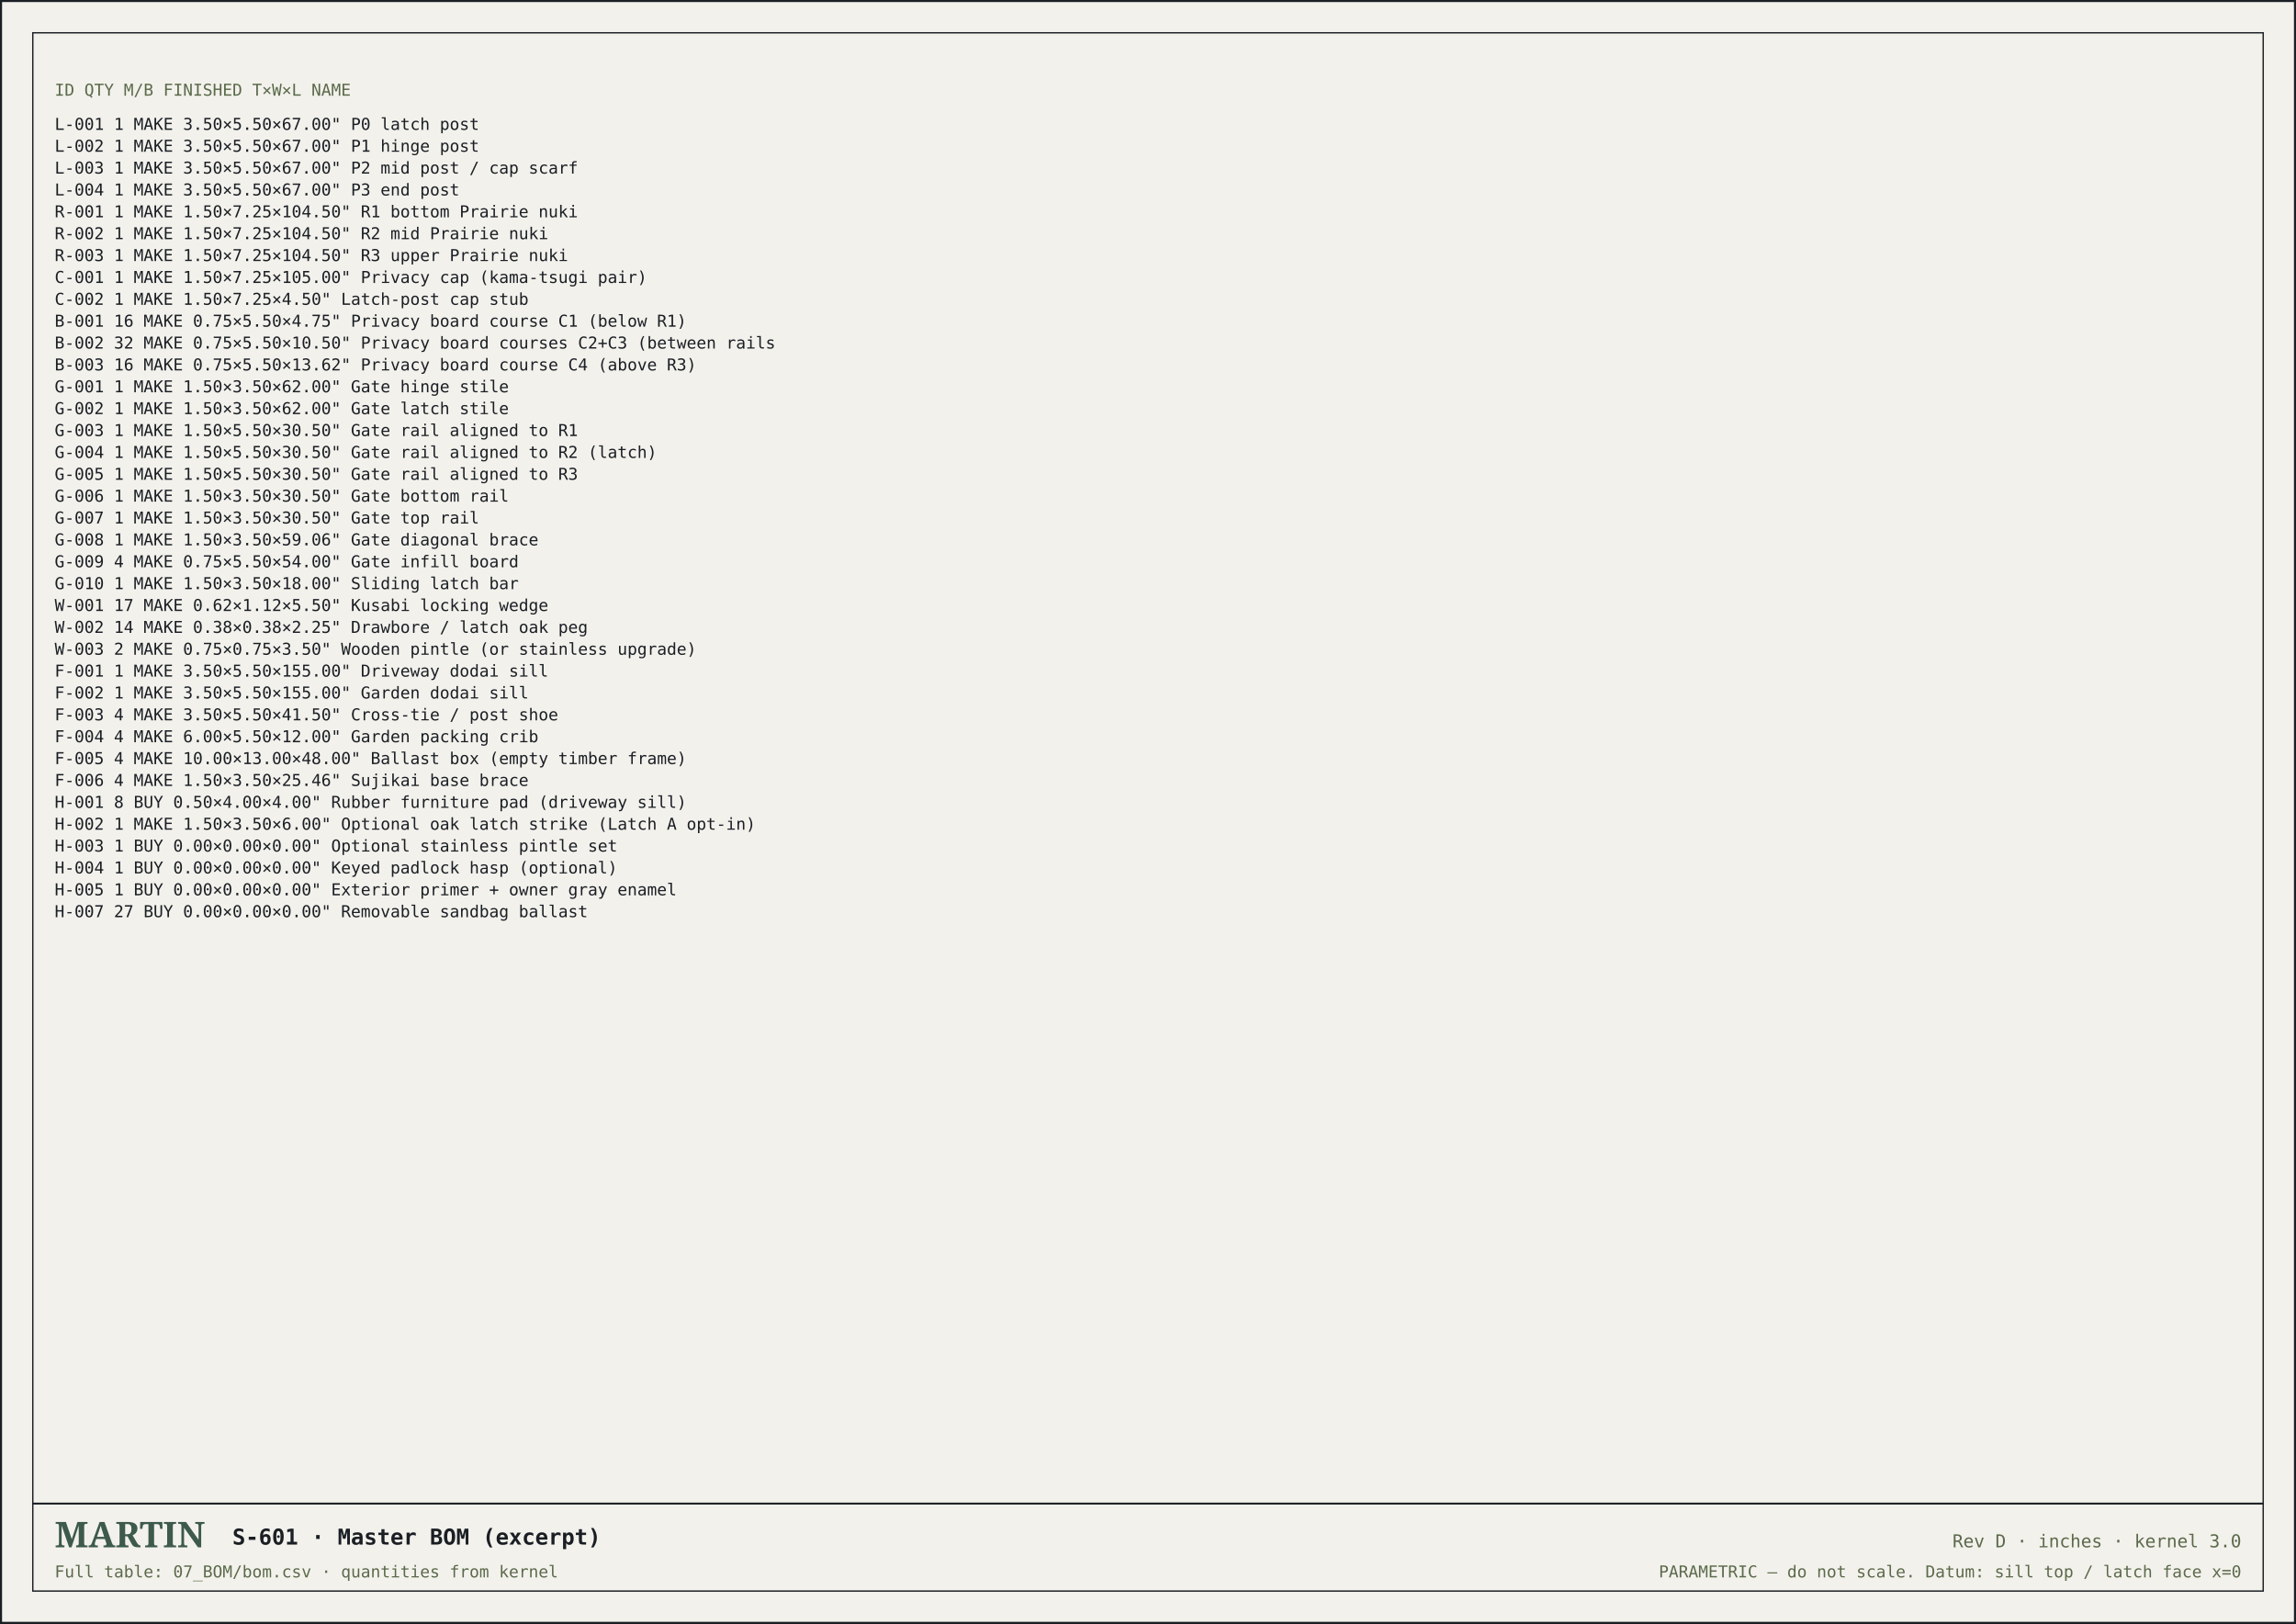
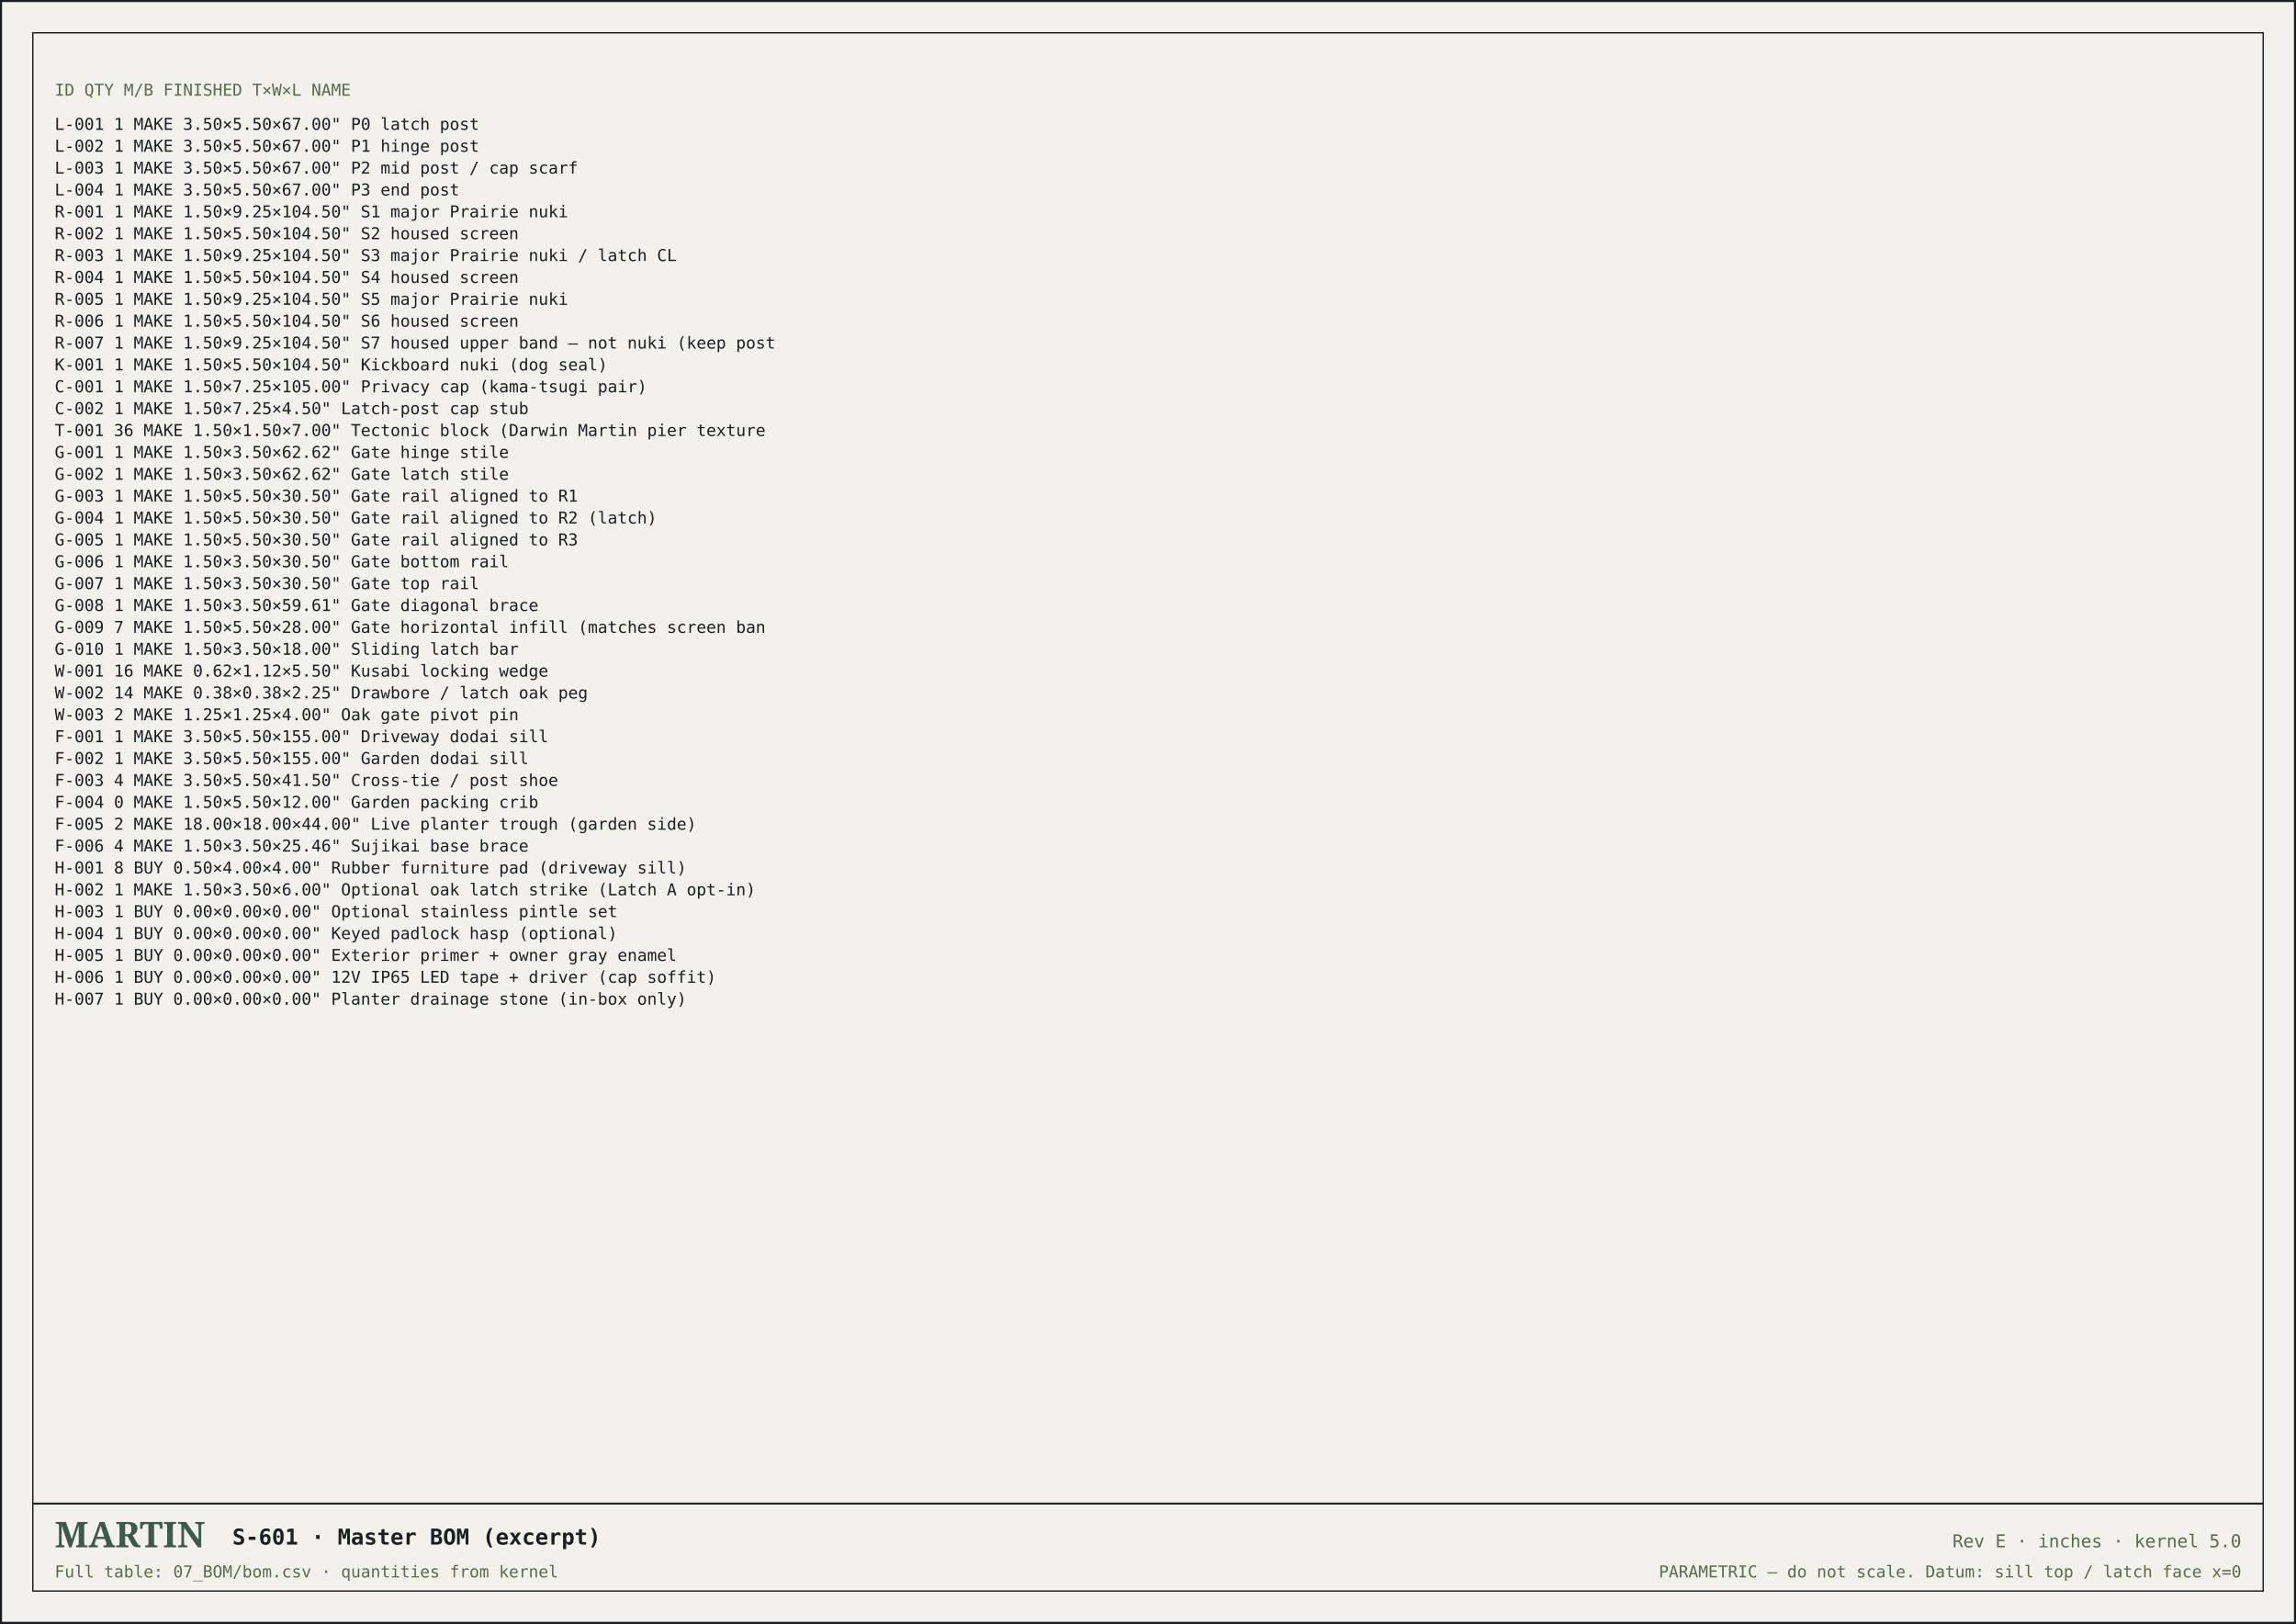
<svg xmlns="http://www.w3.org/2000/svg" width="1680" height="1188" viewBox="0 0 1680 1188">
  <rect x="0.0" y="0.0" width="1680.0" height="1188.0" fill="#f3f1ec" stroke="#1a1f24" stroke-width="3" />
  <rect x="24.0" y="24.0" width="1632.0" height="1140.0" fill="none" stroke="#1a1f24" stroke-width="1" />
  <line x1="24.0" y1="1100.0" x2="1656.0" y2="1100.0" stroke="#1a1f24" stroke-width="1.4" />
  <text x="40.0" y="1132.0" font-family="Georgia, serif" font-size="26" fill="#3d5a4c" text-anchor="start" font-weight="600">MARTIN</text>
  <text x="170.0" y="1130.0" font-family="IBM Plex Mono, Menlo, monospace" font-size="16" fill="#1a1f24" text-anchor="start" font-weight="600">S-601  ·  Master BOM (excerpt)</text>
  <text x="40.0" y="1154.0" font-family="IBM Plex Mono, Menlo, monospace" font-size="12" fill="#5a6a4a" text-anchor="start">Full table: 07_BOM/bom.csv  ·  quantities from kernel</text>
-   <text x="1640.0" y="1132.0" font-family="IBM Plex Mono, Menlo, monospace" font-size="13" fill="#5a6a4a" text-anchor="end">Rev D  ·  inches  ·  kernel 3.0</text>
+   <text x="1640.0" y="1132.0" font-family="IBM Plex Mono, Menlo, monospace" font-size="13" fill="#5a6a4a" text-anchor="end">Rev E  ·  inches  ·  kernel 5.0</text>
  <text x="1640.0" y="1154.0" font-family="IBM Plex Mono, Menlo, monospace" font-size="12" fill="#5a6a4a" text-anchor="end">PARAMETRIC — do not scale. Datum: sill top / latch face x=0</text>
  <text x="40.0" y="70.0" font-family="IBM Plex Mono, Menlo, monospace" font-size="12" fill="#5a6a4a" text-anchor="start">ID         QTY  M/B   FINISHED T×W×L                     NAME</text>
  <text x="40.0" y="95.0" font-family="IBM Plex Mono, Menlo, monospace" font-size="12" fill="#1a1f24" text-anchor="start">L-001     1  MAKE  3.50×5.50×67.00"   P0 latch post</text>
  <text x="40.0" y="111.0" font-family="IBM Plex Mono, Menlo, monospace" font-size="12" fill="#1a1f24" text-anchor="start">L-002     1  MAKE  3.50×5.50×67.00"   P1 hinge post</text>
  <text x="40.0" y="127.0" font-family="IBM Plex Mono, Menlo, monospace" font-size="12" fill="#1a1f24" text-anchor="start">L-003     1  MAKE  3.50×5.50×67.00"   P2 mid post / cap scarf</text>
  <text x="40.0" y="143.0" font-family="IBM Plex Mono, Menlo, monospace" font-size="12" fill="#1a1f24" text-anchor="start">L-004     1  MAKE  3.50×5.50×67.00"   P3 end post</text>
-   <text x="40.0" y="159.0" font-family="IBM Plex Mono, Menlo, monospace" font-size="12" fill="#1a1f24" text-anchor="start">R-001     1  MAKE  1.50×7.25×104.50"   R1 bottom Prairie nuki</text>
-   <text x="40.0" y="175.0" font-family="IBM Plex Mono, Menlo, monospace" font-size="12" fill="#1a1f24" text-anchor="start">R-002     1  MAKE  1.50×7.25×104.50"   R2 mid Prairie nuki</text>
-   <text x="40.0" y="191.0" font-family="IBM Plex Mono, Menlo, monospace" font-size="12" fill="#1a1f24" text-anchor="start">R-003     1  MAKE  1.50×7.25×104.50"   R3 upper Prairie nuki</text>
-   <text x="40.0" y="207.0" font-family="IBM Plex Mono, Menlo, monospace" font-size="12" fill="#1a1f24" text-anchor="start">C-001     1  MAKE  1.50×7.25×105.00"   Privacy cap (kama-tsugi pair)</text>
-   <text x="40.0" y="223.0" font-family="IBM Plex Mono, Menlo, monospace" font-size="12" fill="#1a1f24" text-anchor="start">C-002     1  MAKE  1.50×7.25×4.50"   Latch-post cap stub</text>
-   <text x="40.0" y="239.0" font-family="IBM Plex Mono, Menlo, monospace" font-size="12" fill="#1a1f24" text-anchor="start">B-001    16  MAKE  0.75×5.50×4.75"   Privacy board course C1 (below R1)</text>
-   <text x="40.0" y="255.0" font-family="IBM Plex Mono, Menlo, monospace" font-size="12" fill="#1a1f24" text-anchor="start">B-002    32  MAKE  0.75×5.50×10.50"   Privacy board courses C2+C3 (between rails</text>
-   <text x="40.0" y="271.0" font-family="IBM Plex Mono, Menlo, monospace" font-size="12" fill="#1a1f24" text-anchor="start">B-003    16  MAKE  0.75×5.50×13.62"   Privacy board course C4 (above R3)</text>
-   <text x="40.0" y="287.0" font-family="IBM Plex Mono, Menlo, monospace" font-size="12" fill="#1a1f24" text-anchor="start">G-001     1  MAKE  1.50×3.50×62.00"   Gate hinge stile</text>
-   <text x="40.0" y="303.0" font-family="IBM Plex Mono, Menlo, monospace" font-size="12" fill="#1a1f24" text-anchor="start">G-002     1  MAKE  1.50×3.50×62.00"   Gate latch stile</text>
-   <text x="40.0" y="319.0" font-family="IBM Plex Mono, Menlo, monospace" font-size="12" fill="#1a1f24" text-anchor="start">G-003     1  MAKE  1.50×5.50×30.50"   Gate rail aligned to R1</text>
-   <text x="40.0" y="335.0" font-family="IBM Plex Mono, Menlo, monospace" font-size="12" fill="#1a1f24" text-anchor="start">G-004     1  MAKE  1.50×5.50×30.50"   Gate rail aligned to R2 (latch)</text>
-   <text x="40.0" y="351.0" font-family="IBM Plex Mono, Menlo, monospace" font-size="12" fill="#1a1f24" text-anchor="start">G-005     1  MAKE  1.50×5.50×30.50"   Gate rail aligned to R3</text>
-   <text x="40.0" y="367.0" font-family="IBM Plex Mono, Menlo, monospace" font-size="12" fill="#1a1f24" text-anchor="start">G-006     1  MAKE  1.50×3.50×30.50"   Gate bottom rail</text>
-   <text x="40.0" y="383.0" font-family="IBM Plex Mono, Menlo, monospace" font-size="12" fill="#1a1f24" text-anchor="start">G-007     1  MAKE  1.50×3.50×30.50"   Gate top rail</text>
-   <text x="40.0" y="399.0" font-family="IBM Plex Mono, Menlo, monospace" font-size="12" fill="#1a1f24" text-anchor="start">G-008     1  MAKE  1.50×3.50×59.06"   Gate diagonal brace</text>
-   <text x="40.0" y="415.0" font-family="IBM Plex Mono, Menlo, monospace" font-size="12" fill="#1a1f24" text-anchor="start">G-009     4  MAKE  0.75×5.50×54.00"   Gate infill board</text>
-   <text x="40.0" y="431.0" font-family="IBM Plex Mono, Menlo, monospace" font-size="12" fill="#1a1f24" text-anchor="start">G-010     1  MAKE  1.50×3.50×18.00"   Sliding latch bar</text>
-   <text x="40.0" y="447.0" font-family="IBM Plex Mono, Menlo, monospace" font-size="12" fill="#1a1f24" text-anchor="start">W-001    17  MAKE  0.62×1.12×5.50"   Kusabi locking wedge</text>
-   <text x="40.0" y="463.0" font-family="IBM Plex Mono, Menlo, monospace" font-size="12" fill="#1a1f24" text-anchor="start">W-002    14  MAKE  0.38×0.38×2.25"   Drawbore / latch oak peg</text>
-   <text x="40.0" y="479.0" font-family="IBM Plex Mono, Menlo, monospace" font-size="12" fill="#1a1f24" text-anchor="start">W-003     2  MAKE  0.75×0.75×3.50"   Wooden pintle (or stainless upgrade)</text>
-   <text x="40.0" y="495.0" font-family="IBM Plex Mono, Menlo, monospace" font-size="12" fill="#1a1f24" text-anchor="start">F-001     1  MAKE  3.50×5.50×155.00"   Driveway dodai sill</text>
-   <text x="40.0" y="511.0" font-family="IBM Plex Mono, Menlo, monospace" font-size="12" fill="#1a1f24" text-anchor="start">F-002     1  MAKE  3.50×5.50×155.00"   Garden dodai sill</text>
-   <text x="40.0" y="527.0" font-family="IBM Plex Mono, Menlo, monospace" font-size="12" fill="#1a1f24" text-anchor="start">F-003     4  MAKE  3.50×5.50×41.50"   Cross-tie / post shoe</text>
-   <text x="40.0" y="543.0" font-family="IBM Plex Mono, Menlo, monospace" font-size="12" fill="#1a1f24" text-anchor="start">F-004     4  MAKE  6.00×5.50×12.00"   Garden packing crib</text>
-   <text x="40.0" y="559.0" font-family="IBM Plex Mono, Menlo, monospace" font-size="12" fill="#1a1f24" text-anchor="start">F-005     4  MAKE  10.00×13.00×48.00"   Ballast box (empty timber frame)</text>
-   <text x="40.0" y="575.0" font-family="IBM Plex Mono, Menlo, monospace" font-size="12" fill="#1a1f24" text-anchor="start">F-006     4  MAKE  1.50×3.50×25.46"   Sujikai base brace</text>
-   <text x="40.0" y="591.0" font-family="IBM Plex Mono, Menlo, monospace" font-size="12" fill="#1a1f24" text-anchor="start">H-001     8  BUY   0.50×4.00×4.00"   Rubber furniture pad (driveway sill)</text>
-   <text x="40.0" y="607.0" font-family="IBM Plex Mono, Menlo, monospace" font-size="12" fill="#1a1f24" text-anchor="start">H-002     1  MAKE  1.50×3.50×6.00"   Optional oak latch strike (Latch A opt-in)</text>
-   <text x="40.0" y="623.0" font-family="IBM Plex Mono, Menlo, monospace" font-size="12" fill="#1a1f24" text-anchor="start">H-003     1  BUY   0.00×0.00×0.00"   Optional stainless pintle set</text>
-   <text x="40.0" y="639.0" font-family="IBM Plex Mono, Menlo, monospace" font-size="12" fill="#1a1f24" text-anchor="start">H-004     1  BUY   0.00×0.00×0.00"   Keyed padlock hasp (optional)</text>
-   <text x="40.0" y="655.0" font-family="IBM Plex Mono, Menlo, monospace" font-size="12" fill="#1a1f24" text-anchor="start">H-005     1  BUY   0.00×0.00×0.00"   Exterior primer + owner gray enamel</text>
-   <text x="40.0" y="671.0" font-family="IBM Plex Mono, Menlo, monospace" font-size="12" fill="#1a1f24" text-anchor="start">H-007    27  BUY   0.00×0.00×0.00"   Removable sandbag ballast</text>
+   <text x="40.0" y="159.0" font-family="IBM Plex Mono, Menlo, monospace" font-size="12" fill="#1a1f24" text-anchor="start">R-001     1  MAKE  1.50×9.25×104.50"   S1 major Prairie nuki</text>
+   <text x="40.0" y="175.0" font-family="IBM Plex Mono, Menlo, monospace" font-size="12" fill="#1a1f24" text-anchor="start">R-002     1  MAKE  1.50×5.50×104.50"   S2 housed screen</text>
+   <text x="40.0" y="191.0" font-family="IBM Plex Mono, Menlo, monospace" font-size="12" fill="#1a1f24" text-anchor="start">R-003     1  MAKE  1.50×9.25×104.50"   S3 major Prairie nuki / latch CL</text>
+   <text x="40.0" y="207.0" font-family="IBM Plex Mono, Menlo, monospace" font-size="12" fill="#1a1f24" text-anchor="start">R-004     1  MAKE  1.50×5.50×104.50"   S4 housed screen</text>
+   <text x="40.0" y="223.0" font-family="IBM Plex Mono, Menlo, monospace" font-size="12" fill="#1a1f24" text-anchor="start">R-005     1  MAKE  1.50×9.25×104.50"   S5 major Prairie nuki</text>
+   <text x="40.0" y="239.0" font-family="IBM Plex Mono, Menlo, monospace" font-size="12" fill="#1a1f24" text-anchor="start">R-006     1  MAKE  1.50×5.50×104.50"   S6 housed screen</text>
+   <text x="40.0" y="255.0" font-family="IBM Plex Mono, Menlo, monospace" font-size="12" fill="#1a1f24" text-anchor="start">R-007     1  MAKE  1.50×9.25×104.50"   S7 housed upper band — not nuki (keep post</text>
+   <text x="40.0" y="271.0" font-family="IBM Plex Mono, Menlo, monospace" font-size="12" fill="#1a1f24" text-anchor="start">K-001     1  MAKE  1.50×5.50×104.50"   Kickboard nuki (dog seal)</text>
+   <text x="40.0" y="287.0" font-family="IBM Plex Mono, Menlo, monospace" font-size="12" fill="#1a1f24" text-anchor="start">C-001     1  MAKE  1.50×7.25×105.00"   Privacy cap (kama-tsugi pair)</text>
+   <text x="40.0" y="303.0" font-family="IBM Plex Mono, Menlo, monospace" font-size="12" fill="#1a1f24" text-anchor="start">C-002     1  MAKE  1.50×7.25×4.50"   Latch-post cap stub</text>
+   <text x="40.0" y="319.0" font-family="IBM Plex Mono, Menlo, monospace" font-size="12" fill="#1a1f24" text-anchor="start">T-001    36  MAKE  1.50×1.50×7.00"   Tectonic block (Darwin Martin pier texture</text>
+   <text x="40.0" y="335.0" font-family="IBM Plex Mono, Menlo, monospace" font-size="12" fill="#1a1f24" text-anchor="start">G-001     1  MAKE  1.50×3.50×62.62"   Gate hinge stile</text>
+   <text x="40.0" y="351.0" font-family="IBM Plex Mono, Menlo, monospace" font-size="12" fill="#1a1f24" text-anchor="start">G-002     1  MAKE  1.50×3.50×62.62"   Gate latch stile</text>
+   <text x="40.0" y="367.0" font-family="IBM Plex Mono, Menlo, monospace" font-size="12" fill="#1a1f24" text-anchor="start">G-003     1  MAKE  1.50×5.50×30.50"   Gate rail aligned to R1</text>
+   <text x="40.0" y="383.0" font-family="IBM Plex Mono, Menlo, monospace" font-size="12" fill="#1a1f24" text-anchor="start">G-004     1  MAKE  1.50×5.50×30.50"   Gate rail aligned to R2 (latch)</text>
+   <text x="40.0" y="399.0" font-family="IBM Plex Mono, Menlo, monospace" font-size="12" fill="#1a1f24" text-anchor="start">G-005     1  MAKE  1.50×5.50×30.50"   Gate rail aligned to R3</text>
+   <text x="40.0" y="415.0" font-family="IBM Plex Mono, Menlo, monospace" font-size="12" fill="#1a1f24" text-anchor="start">G-006     1  MAKE  1.50×3.50×30.50"   Gate bottom rail</text>
+   <text x="40.0" y="431.0" font-family="IBM Plex Mono, Menlo, monospace" font-size="12" fill="#1a1f24" text-anchor="start">G-007     1  MAKE  1.50×3.50×30.50"   Gate top rail</text>
+   <text x="40.0" y="447.0" font-family="IBM Plex Mono, Menlo, monospace" font-size="12" fill="#1a1f24" text-anchor="start">G-008     1  MAKE  1.50×3.50×59.61"   Gate diagonal brace</text>
+   <text x="40.0" y="463.0" font-family="IBM Plex Mono, Menlo, monospace" font-size="12" fill="#1a1f24" text-anchor="start">G-009     7  MAKE  1.50×5.50×28.00"   Gate horizontal infill (matches screen ban</text>
+   <text x="40.0" y="479.0" font-family="IBM Plex Mono, Menlo, monospace" font-size="12" fill="#1a1f24" text-anchor="start">G-010     1  MAKE  1.50×3.50×18.00"   Sliding latch bar</text>
+   <text x="40.0" y="495.0" font-family="IBM Plex Mono, Menlo, monospace" font-size="12" fill="#1a1f24" text-anchor="start">W-001    16  MAKE  0.62×1.12×5.50"   Kusabi locking wedge</text>
+   <text x="40.0" y="511.0" font-family="IBM Plex Mono, Menlo, monospace" font-size="12" fill="#1a1f24" text-anchor="start">W-002    14  MAKE  0.38×0.38×2.25"   Drawbore / latch oak peg</text>
+   <text x="40.0" y="527.0" font-family="IBM Plex Mono, Menlo, monospace" font-size="12" fill="#1a1f24" text-anchor="start">W-003     2  MAKE  1.25×1.25×4.00"   Oak gate pivot pin</text>
+   <text x="40.0" y="543.0" font-family="IBM Plex Mono, Menlo, monospace" font-size="12" fill="#1a1f24" text-anchor="start">F-001     1  MAKE  3.50×5.50×155.00"   Driveway dodai sill</text>
+   <text x="40.0" y="559.0" font-family="IBM Plex Mono, Menlo, monospace" font-size="12" fill="#1a1f24" text-anchor="start">F-002     1  MAKE  3.50×5.50×155.00"   Garden dodai sill</text>
+   <text x="40.0" y="575.0" font-family="IBM Plex Mono, Menlo, monospace" font-size="12" fill="#1a1f24" text-anchor="start">F-003     4  MAKE  3.50×5.50×41.50"   Cross-tie / post shoe</text>
+   <text x="40.0" y="591.0" font-family="IBM Plex Mono, Menlo, monospace" font-size="12" fill="#1a1f24" text-anchor="start">F-004     0  MAKE  1.50×5.50×12.00"   Garden packing crib</text>
+   <text x="40.0" y="607.0" font-family="IBM Plex Mono, Menlo, monospace" font-size="12" fill="#1a1f24" text-anchor="start">F-005     2  MAKE  18.00×18.00×44.00"   Live planter trough (garden side)</text>
+   <text x="40.0" y="623.0" font-family="IBM Plex Mono, Menlo, monospace" font-size="12" fill="#1a1f24" text-anchor="start">F-006     4  MAKE  1.50×3.50×25.46"   Sujikai base brace</text>
+   <text x="40.0" y="639.0" font-family="IBM Plex Mono, Menlo, monospace" font-size="12" fill="#1a1f24" text-anchor="start">H-001     8  BUY   0.50×4.00×4.00"   Rubber furniture pad (driveway sill)</text>
+   <text x="40.0" y="655.0" font-family="IBM Plex Mono, Menlo, monospace" font-size="12" fill="#1a1f24" text-anchor="start">H-002     1  MAKE  1.50×3.50×6.00"   Optional oak latch strike (Latch A opt-in)</text>
+   <text x="40.0" y="671.0" font-family="IBM Plex Mono, Menlo, monospace" font-size="12" fill="#1a1f24" text-anchor="start">H-003     1  BUY   0.00×0.00×0.00"   Optional stainless pintle set</text>
+   <text x="40.0" y="687.0" font-family="IBM Plex Mono, Menlo, monospace" font-size="12" fill="#1a1f24" text-anchor="start">H-004     1  BUY   0.00×0.00×0.00"   Keyed padlock hasp (optional)</text>
+   <text x="40.0" y="703.0" font-family="IBM Plex Mono, Menlo, monospace" font-size="12" fill="#1a1f24" text-anchor="start">H-005     1  BUY   0.00×0.00×0.00"   Exterior primer + owner gray enamel</text>
+   <text x="40.0" y="719.0" font-family="IBM Plex Mono, Menlo, monospace" font-size="12" fill="#1a1f24" text-anchor="start">H-006     1  BUY   0.00×0.00×0.00"   12V IP65 LED tape + driver (cap soffit)</text>
+   <text x="40.0" y="735.0" font-family="IBM Plex Mono, Menlo, monospace" font-size="12" fill="#1a1f24" text-anchor="start">H-007     1  BUY   0.00×0.00×0.00"   Planter drainage stone (in-box only)</text>
</svg>
